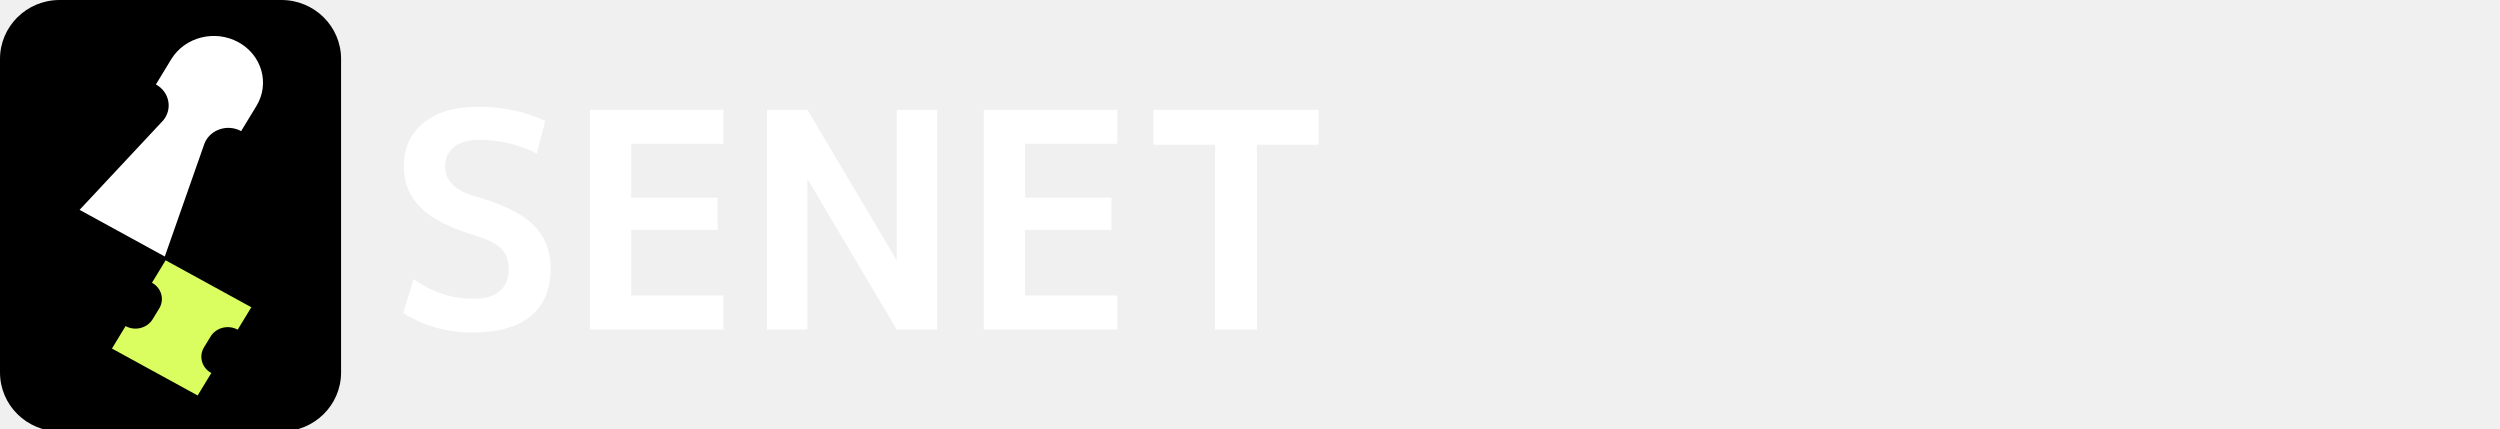
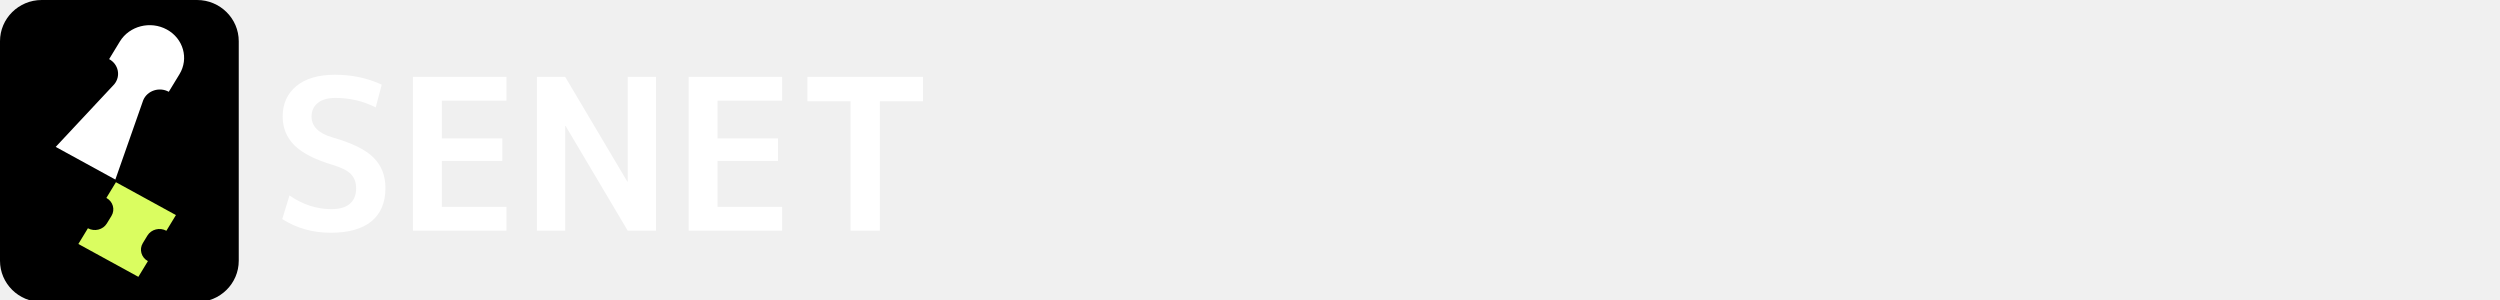
- <svg xmlns="http://www.w3.org/2000/svg" width="7000" height="1200" viewBox="0 0 7000 1200" fill="none">
+ <svg xmlns="http://www.w3.org/2000/svg" width="10000" height="1200" viewBox="0 0 10000 1200" fill="none">
  <path d="M3692 307.427V405.176H3519.48V922.574H3402.26V405.176H3229.74V307.427H3692Z" fill="white" />
  <path d="M2870.18 402.648V553.486H3112.04V643.651H2870.18V827.352H3128.55V922.574H2754.61V307.427H3128.55V402.648H2870.18Z" fill="white" />
  <path d="M2147.61 922.574V307.427H2260.7L2509.16 726.232H2510.81V307.427H2623.9V922.574H2510.81L2262.35 503.768H2260.7V922.574H2147.61Z" fill="white" />
  <path d="M1767.41 402.648V553.486H2009.27V643.651H1767.41V827.352H2025.78V922.574H1651.85V307.427H2025.78V402.648H1767.41Z" fill="white" />
  <path d="M1502.94 429.613C1452.86 404.333 1399.2 391.693 1341.97 391.693C1311.15 391.693 1287.49 398.435 1270.98 411.917C1254.47 425.4 1246.22 443.377 1246.22 465.848C1246.22 505.734 1274.56 533.823 1331.24 550.115C1408.28 572.024 1462.49 598.708 1493.85 630.168C1525.77 661.628 1541.73 702.356 1541.73 752.355C1541.73 810.218 1523.02 854.598 1485.6 885.496C1448.18 915.832 1393.97 931 1322.98 931C1250.89 931 1186.23 912.742 1129 876.227L1157.89 781.848C1210.72 818.364 1266.58 836.621 1325.46 836.621C1357.93 836.621 1382.42 829.599 1398.93 815.555C1415.99 800.948 1424.52 780.444 1424.52 754.04C1424.52 729.884 1417.64 710.783 1403.88 696.739C1390.67 682.694 1366.46 670.335 1331.24 659.661C1260.8 638.876 1209.62 612.753 1177.7 581.293C1146.33 549.834 1130.65 511.352 1130.65 465.848C1130.65 415.288 1148.81 374.84 1185.13 344.504C1222 314.168 1273.46 299 1339.49 299C1407.73 299 1470.19 312.202 1526.87 338.605L1502.94 429.613Z" fill="white" />
  <path d="M0 165.027C0 73.885 74.75 0 166.958 0H788.042C880.25 0 955 73.885 955 165.027V1042.97C955 1134.11 880.25 1208 788.042 1208H166.958C74.75 1208 0 1134.11 0 1042.97V165.027Z" fill="black" />
  <path d="M665.494 923.116L703.689 860.299L463.714 728.846L425.518 791.663C452.074 806.21 461.204 838.412 445.87 863.605L427.47 893.757C412.136 918.95 378.192 927.612 351.637 913.065L313.441 975.883L553.417 1107.34L591.612 1044.52C565.057 1029.97 555.926 997.703 571.26 972.51L589.591 942.358C604.925 917.165 638.938 908.503 665.494 923.05V923.116Z" fill="#DAFD60" />
  <path d="M717.982 296.74C756.038 234.254 733.456 154.311 667.589 118.207C601.723 82.104 517.457 103.528 479.401 166.014L436.536 236.436C474.243 257.066 483.931 304.609 457.027 337.075L222.834 587.587L461.415 718.247L572.938 400.62C589.178 362.268 637.41 346.465 675.117 367.162L717.982 296.74Z" fill="white" />
</svg>
